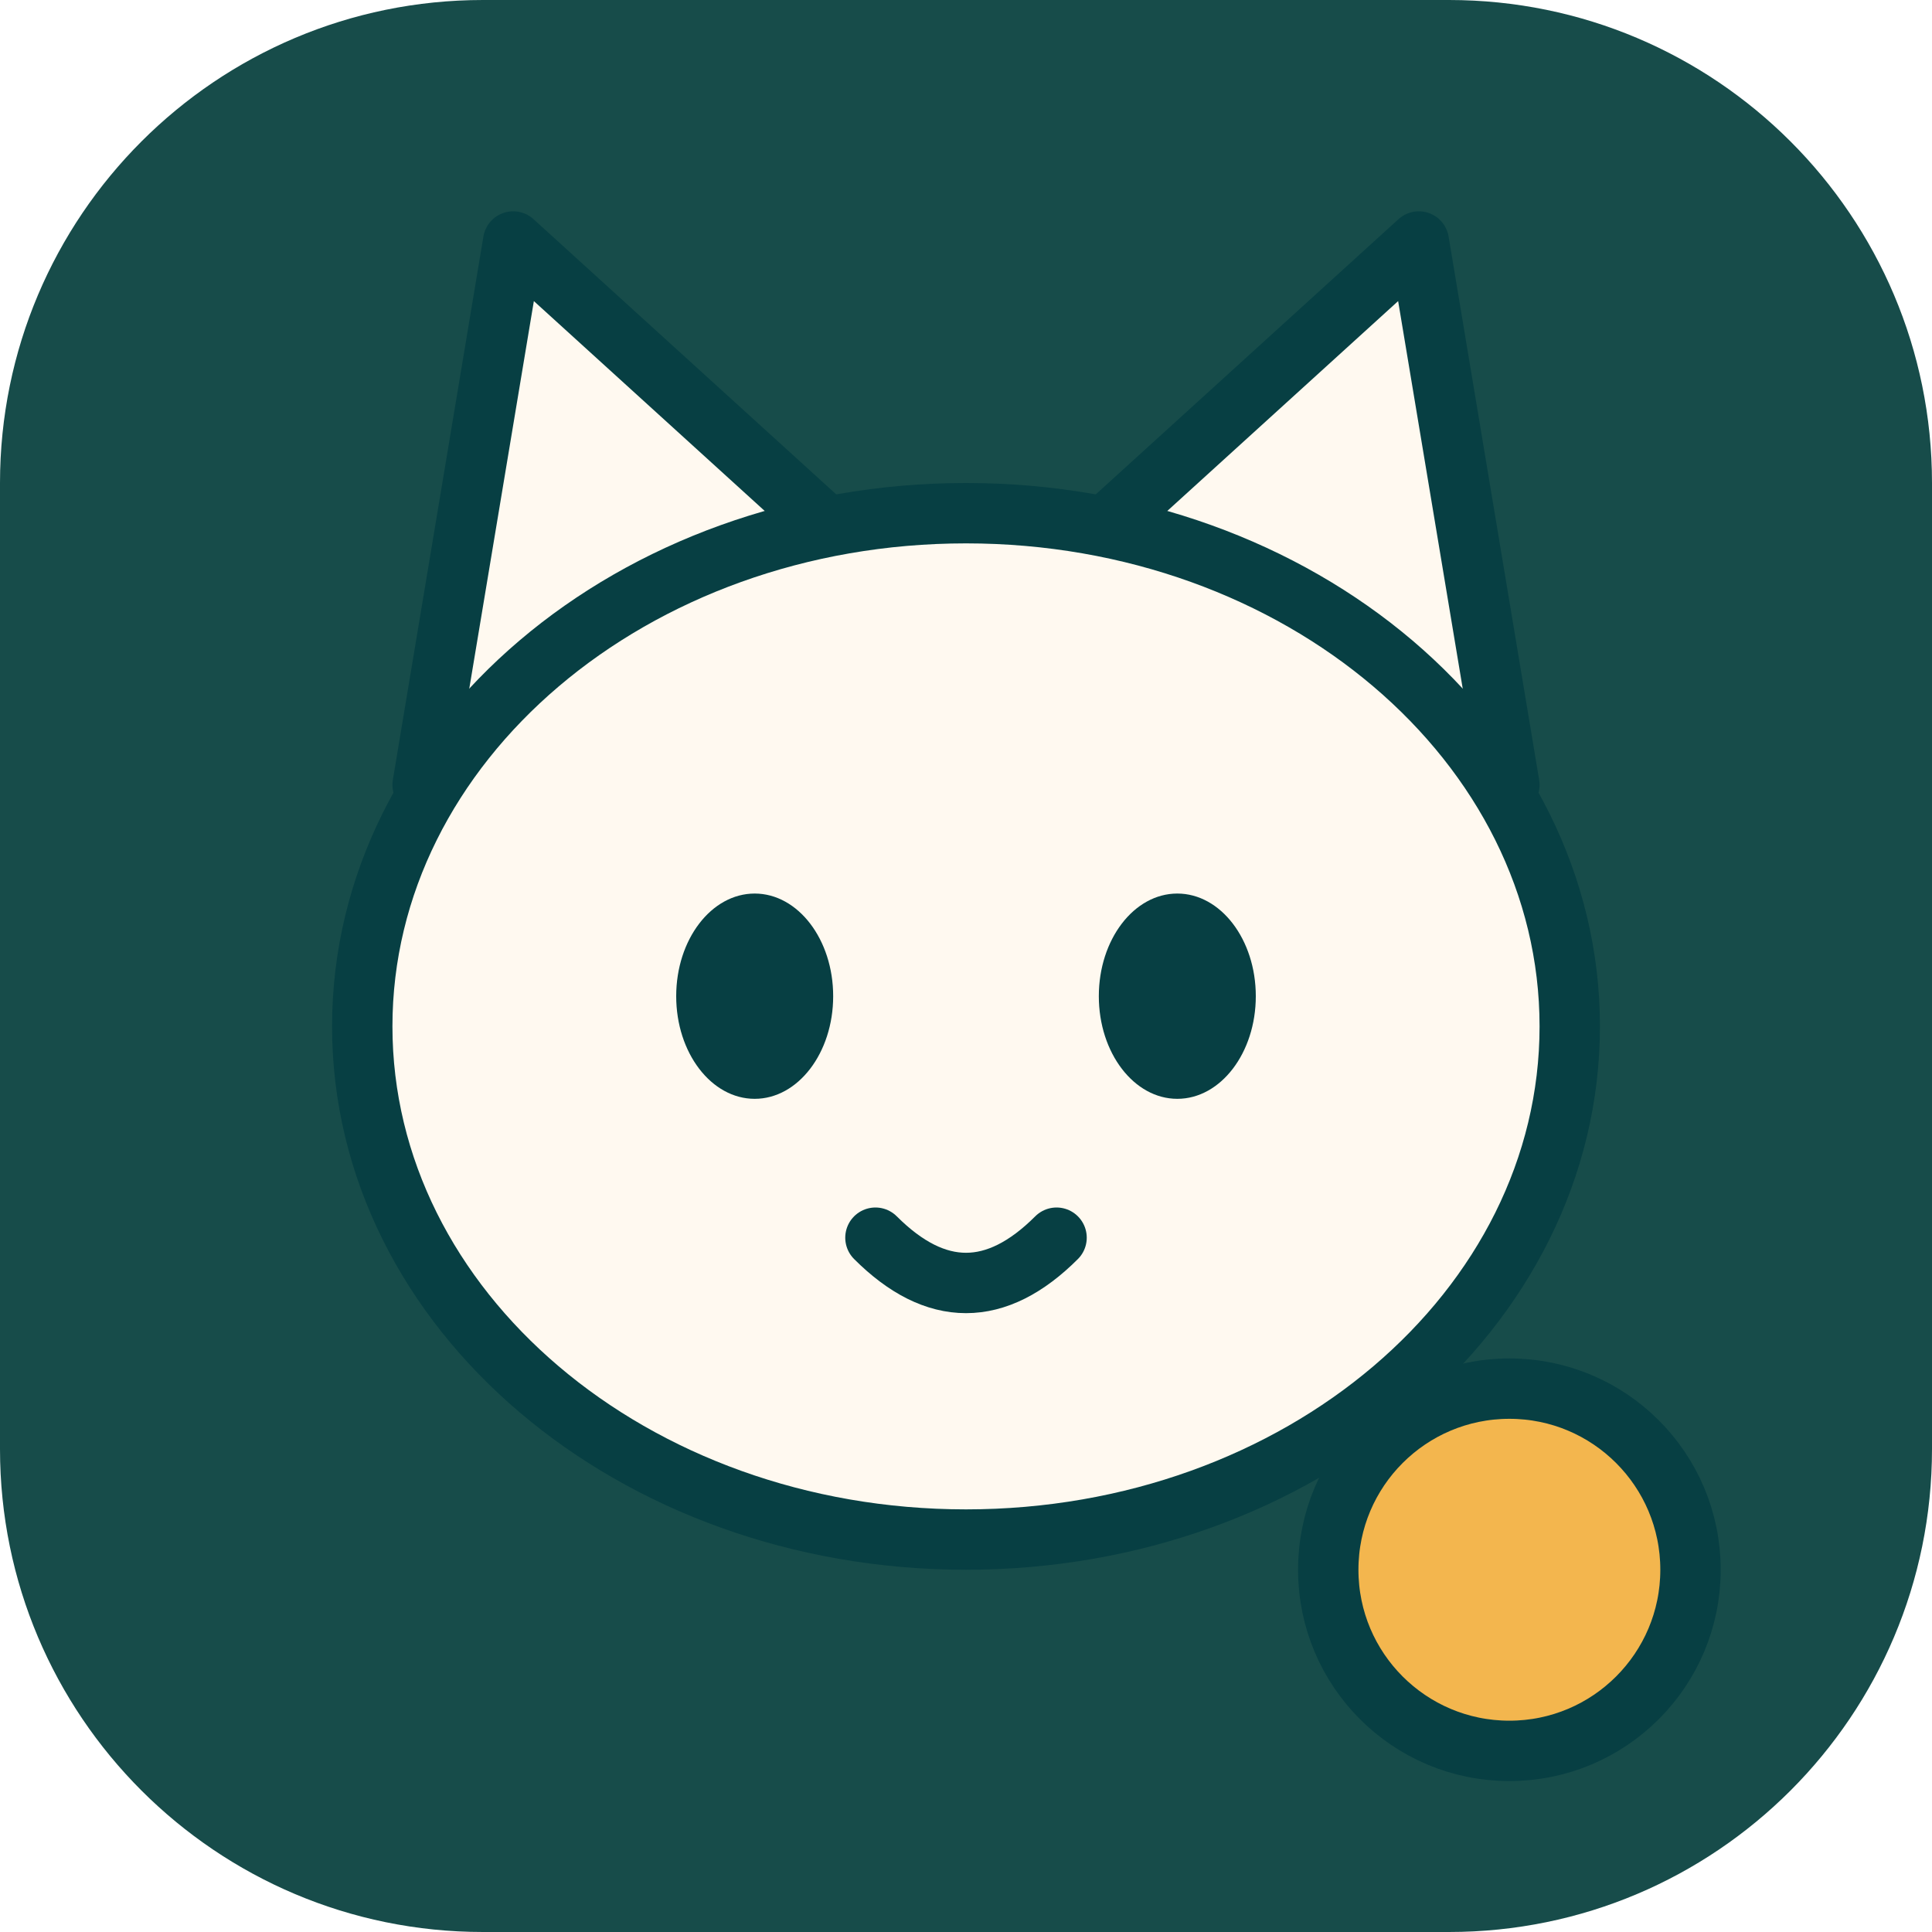
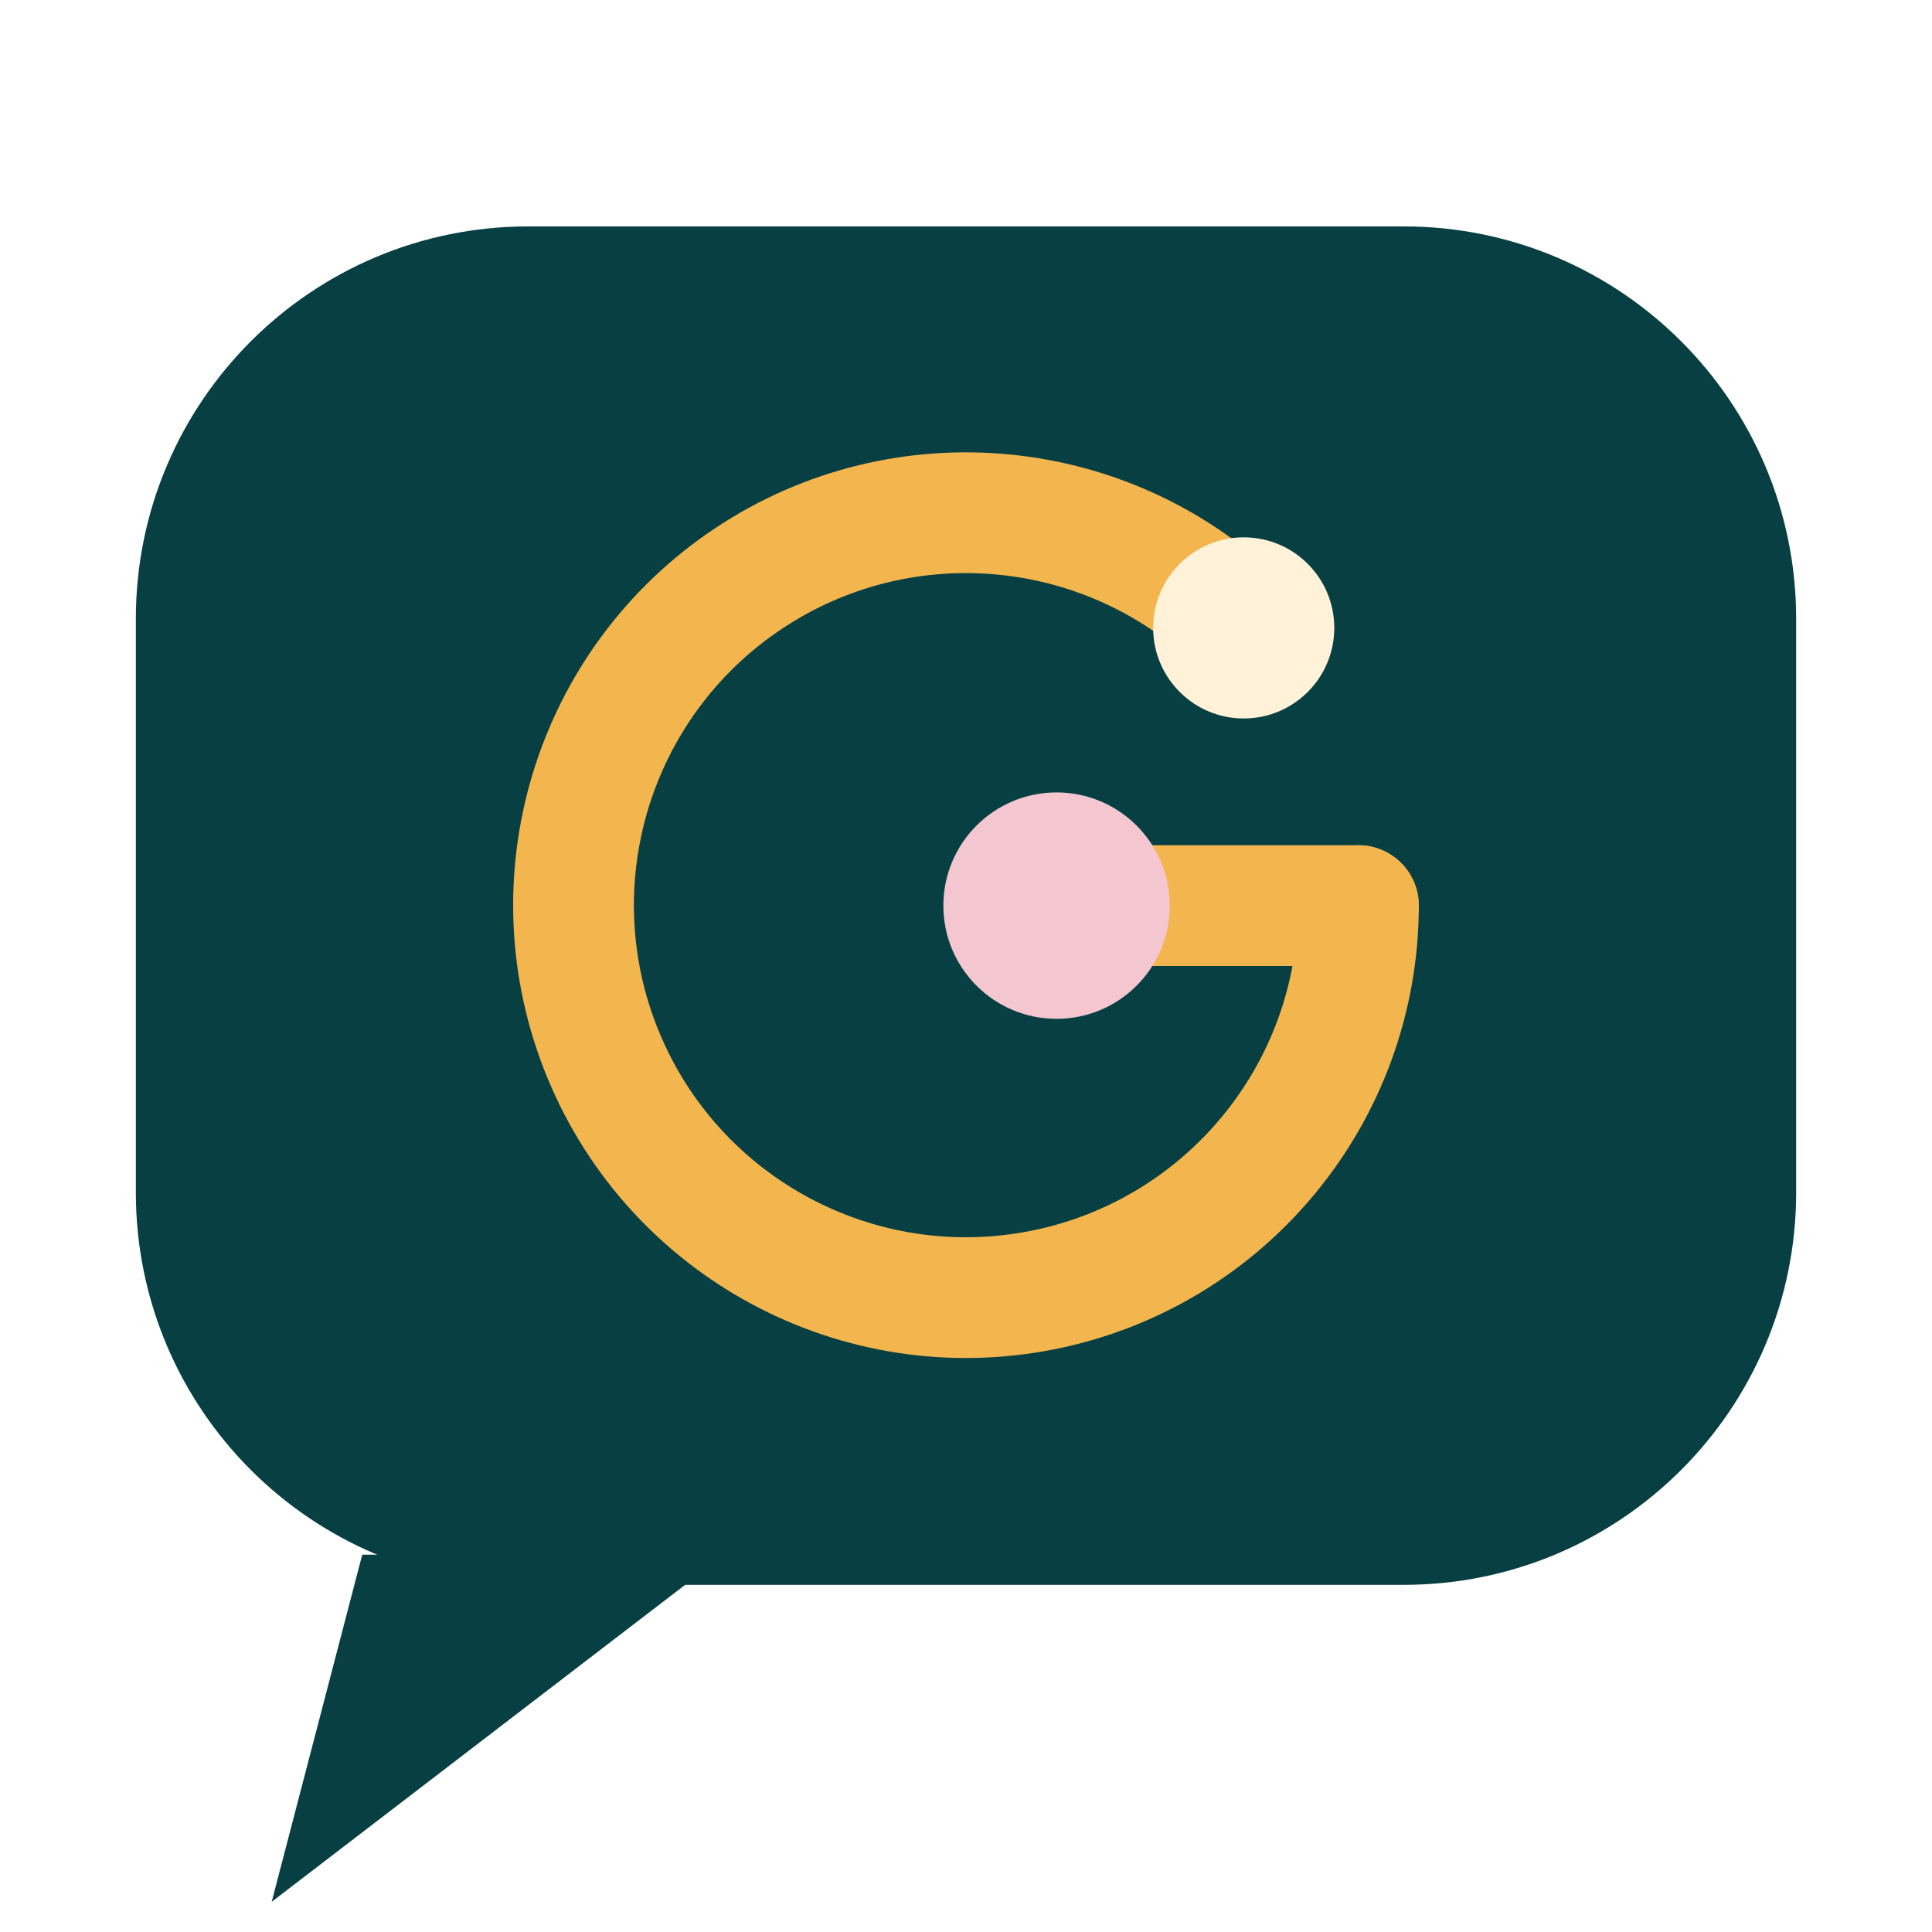
- <svg xmlns="http://www.w3.org/2000/svg" viewBox="0 0 64 64">
-   <rect width="64" height="64" rx="16" fill="#174C4A" />
-   <path d="M14 26 L17 8 L28 18 Z M50 26 L47 8 L36 18 Z" fill="#FFF9F0" stroke="#073F43" stroke-width="2" stroke-linejoin="round" />
-   <ellipse cx="32" cy="34" rx="20" ry="17" fill="#FFF9F0" stroke="#073F43" stroke-width="2" />
-   <ellipse cx="25" cy="33" rx="2.6" ry="3.4" fill="#073F43" />
-   <ellipse cx="39" cy="33" rx="2.6" ry="3.4" fill="#073F43" />
-   <path d="M29 41 Q32 44 35 41" fill="none" stroke="#073F43" stroke-width="2" stroke-linecap="round" />
-   <circle cx="50" cy="52" r="6" fill="#F3B64E" stroke="#073F43" stroke-width="2" />
+ <svg xmlns="http://www.w3.org/2000/svg" width="128" height="128" viewBox="-64 -60 128 128">
+   <g>
+     <rect x="-55" y="-45" width="110" height="90" rx="26" fill="#073F43" />
+     <path d="M-40 43 L-46 66 L-16 43 Z" fill="#073F43" />
+     <path d="M18.4 -18.4 A26 26 0 1 0 26 0" fill="none" stroke="#F3B64E" stroke-width="8" stroke-linecap="round" />
+     <line x1="26" y1="0" x2="9" y2="0" stroke="#F3B64E" stroke-width="8" stroke-linecap="round" />
+     <circle cx="6" cy="0" r="7.5" fill="#F4C7D0" />
+     <circle cx="18.4" cy="-18.4" r="6" fill="#FFF2D8" />
+   </g>
</svg>
